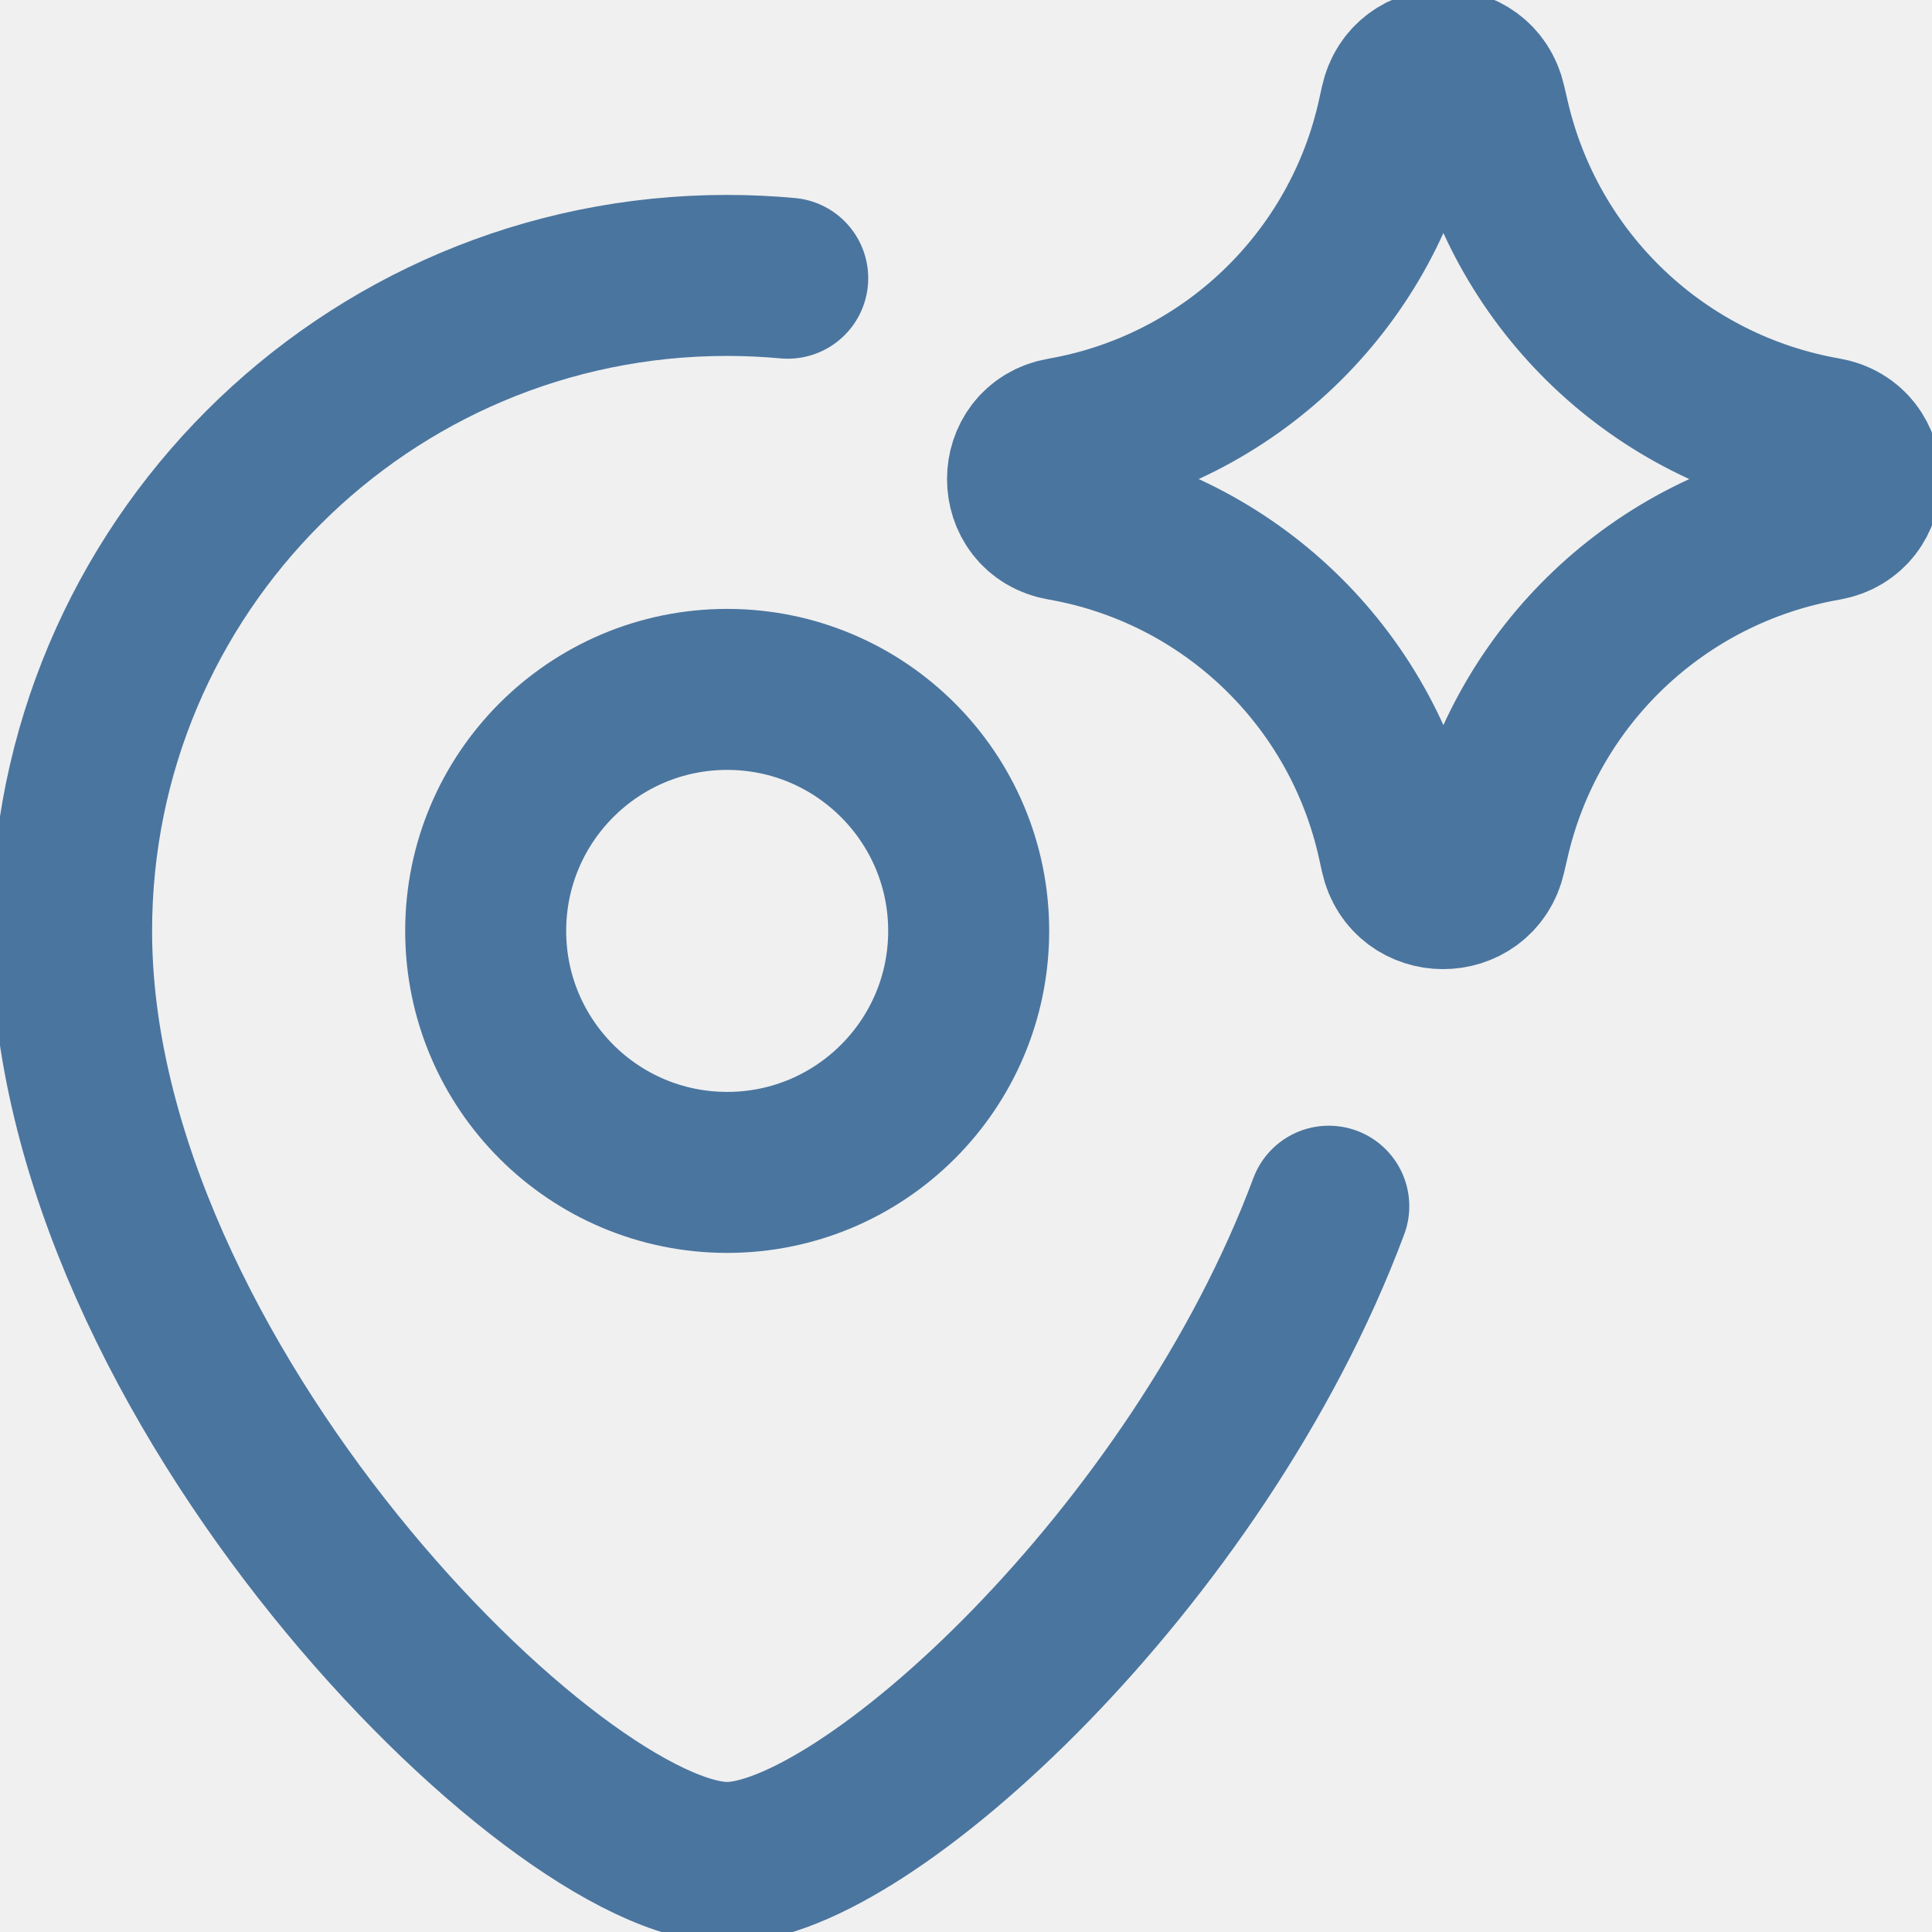
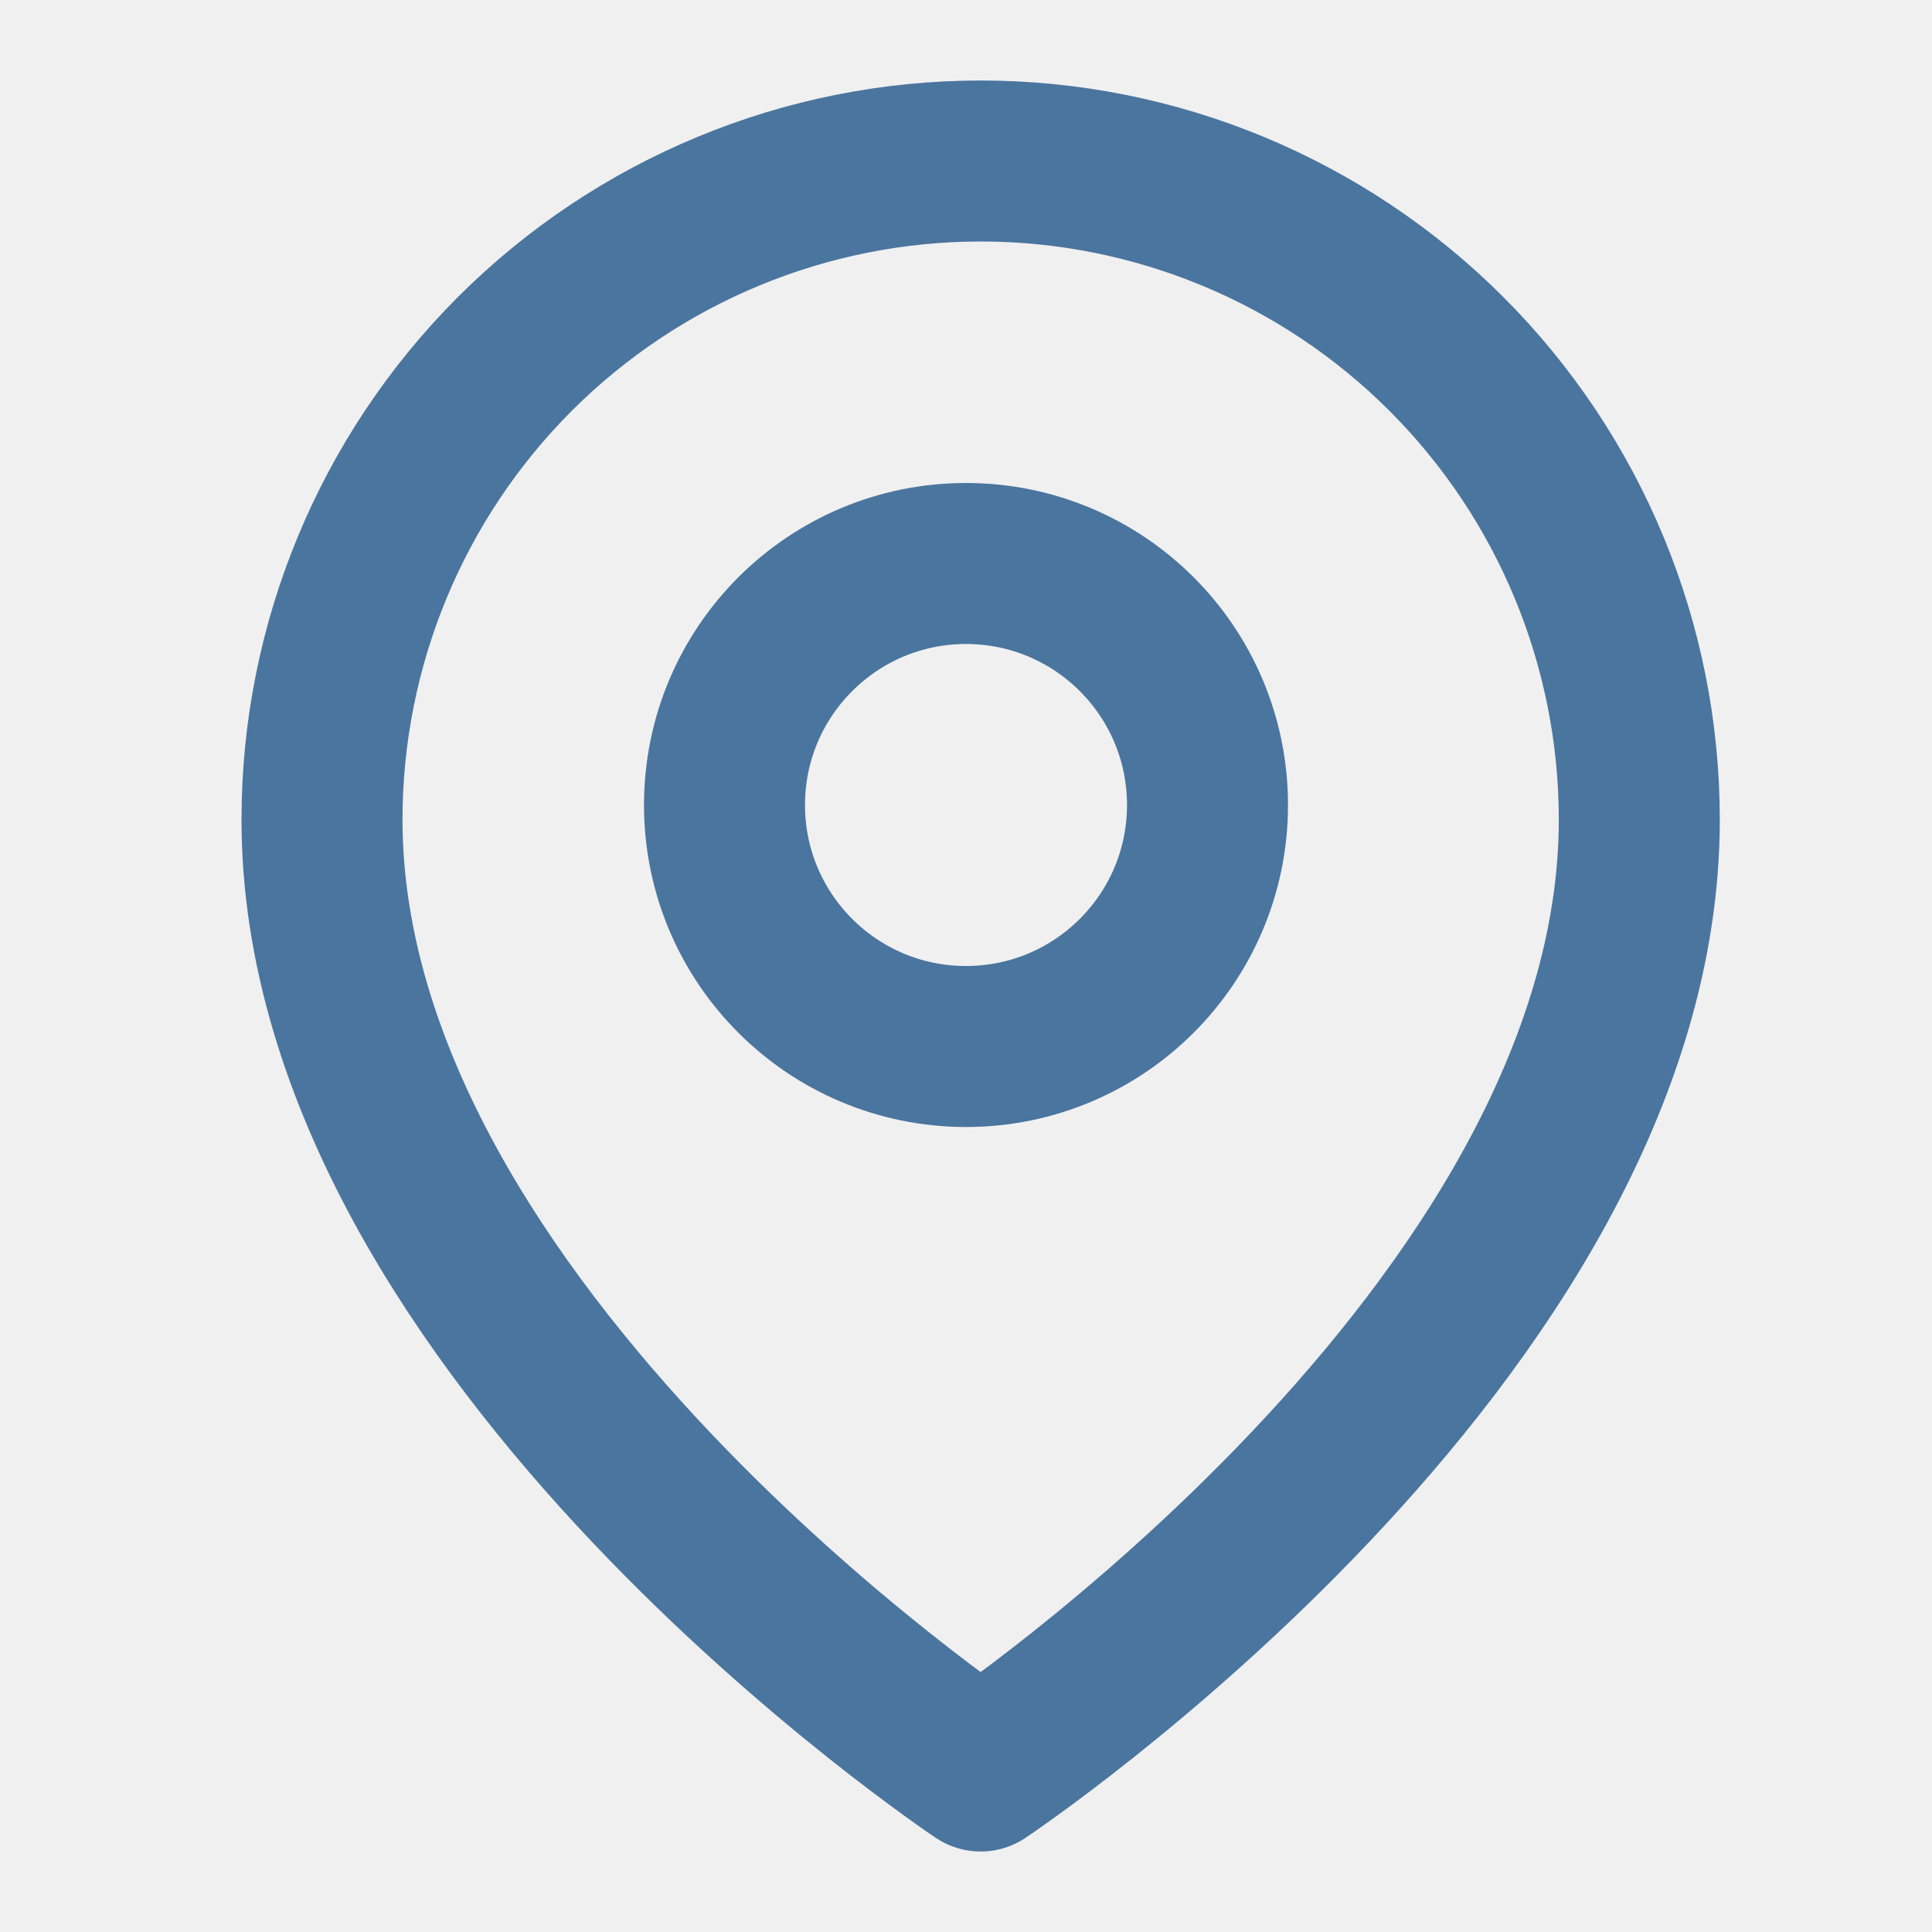
- <svg xmlns="http://www.w3.org/2000/svg" width="18" height="18" viewBox="0 0 18 18" fill="none">
-   <g id="ai-navigation-spark--map-location-direction-travel-artificial-intelligence-ai" clip-path="url(#clip0_15907_22936)">
-     <g id="ai-navigation-spark--map-location-direction-travel-artificial-intelligence-ai_2">
-       <path id="Ellipse 1507" d="M6.775 10.923C8.017 10.923 9.025 9.916 9.025 8.673C9.025 7.431 8.017 6.423 6.775 6.423C5.532 6.423 4.525 7.431 4.525 8.673C4.525 9.916 5.532 10.923 6.775 10.923Z" stroke="#4A759F" stroke-width="1.5" stroke-linecap="round" stroke-linejoin="round" />
-       <path id="Ellipse 1508" d="M12.38 11.238C11.161 14.505 8.053 17.352 6.774 17.352C5.167 17.352 0.667 12.852 0.667 8.674C0.667 5.301 3.401 2.566 6.774 2.566C6.965 2.566 7.153 2.575 7.339 2.592" stroke="#4A759F" stroke-width="1.5" stroke-linecap="round" stroke-linejoin="round" />
-       <path id="Vector 2136" d="M9.895 4.846C9.466 4.771 9.466 4.156 9.895 4.081C11.449 3.81 12.685 2.627 13.023 1.085L13.049 0.967C13.141 0.543 13.745 0.541 13.841 0.964L13.873 1.101C14.223 2.635 15.459 3.809 17.009 4.079C17.441 4.154 17.441 4.773 17.009 4.848C15.459 5.118 14.223 6.292 13.873 7.825L13.841 7.963C13.745 8.386 13.141 8.384 13.049 7.96L13.023 7.842C12.685 6.3 11.449 5.116 9.895 4.846Z" stroke="#4A759F" stroke-width="1.5" stroke-linecap="round" stroke-linejoin="round" />
-     </g>
+ <svg xmlns="http://www.w3.org/2000/svg" width="24" height="24" viewBox="0 0 24 24" fill="none">
+   <g id="map-pin">
+     <path id="Vector" d="M20.364 10.182C20.364 16.546 12.182 22 12.182 22C12.182 22 4 16.546 4 10.182C4 8.012 4.862 5.931 6.396 4.396C7.931 2.862 10.012 2 12.182 2C14.352 2 16.433 2.862 17.967 4.396C19.502 5.931 20.364 8.012 20.364 10.182Z" stroke="#4A759F" stroke-width="2" stroke-linecap="round" stroke-linejoin="round" />
+     <path id="Vector_2" d="M12 13C13.657 13 15 11.657 15 10C15 8.343 13.657 7 12 7C10.343 7 9 8.343 9 10C9 11.657 10.343 13 12 13Z" stroke="#4A759F" stroke-width="2" stroke-linecap="round" stroke-linejoin="round" />
  </g>
-   <defs>
-     <clipPath id="clip0_15907_22936">
-       <rect width="18" height="18" fill="white" />
-     </clipPath>
-   </defs>
</svg>
